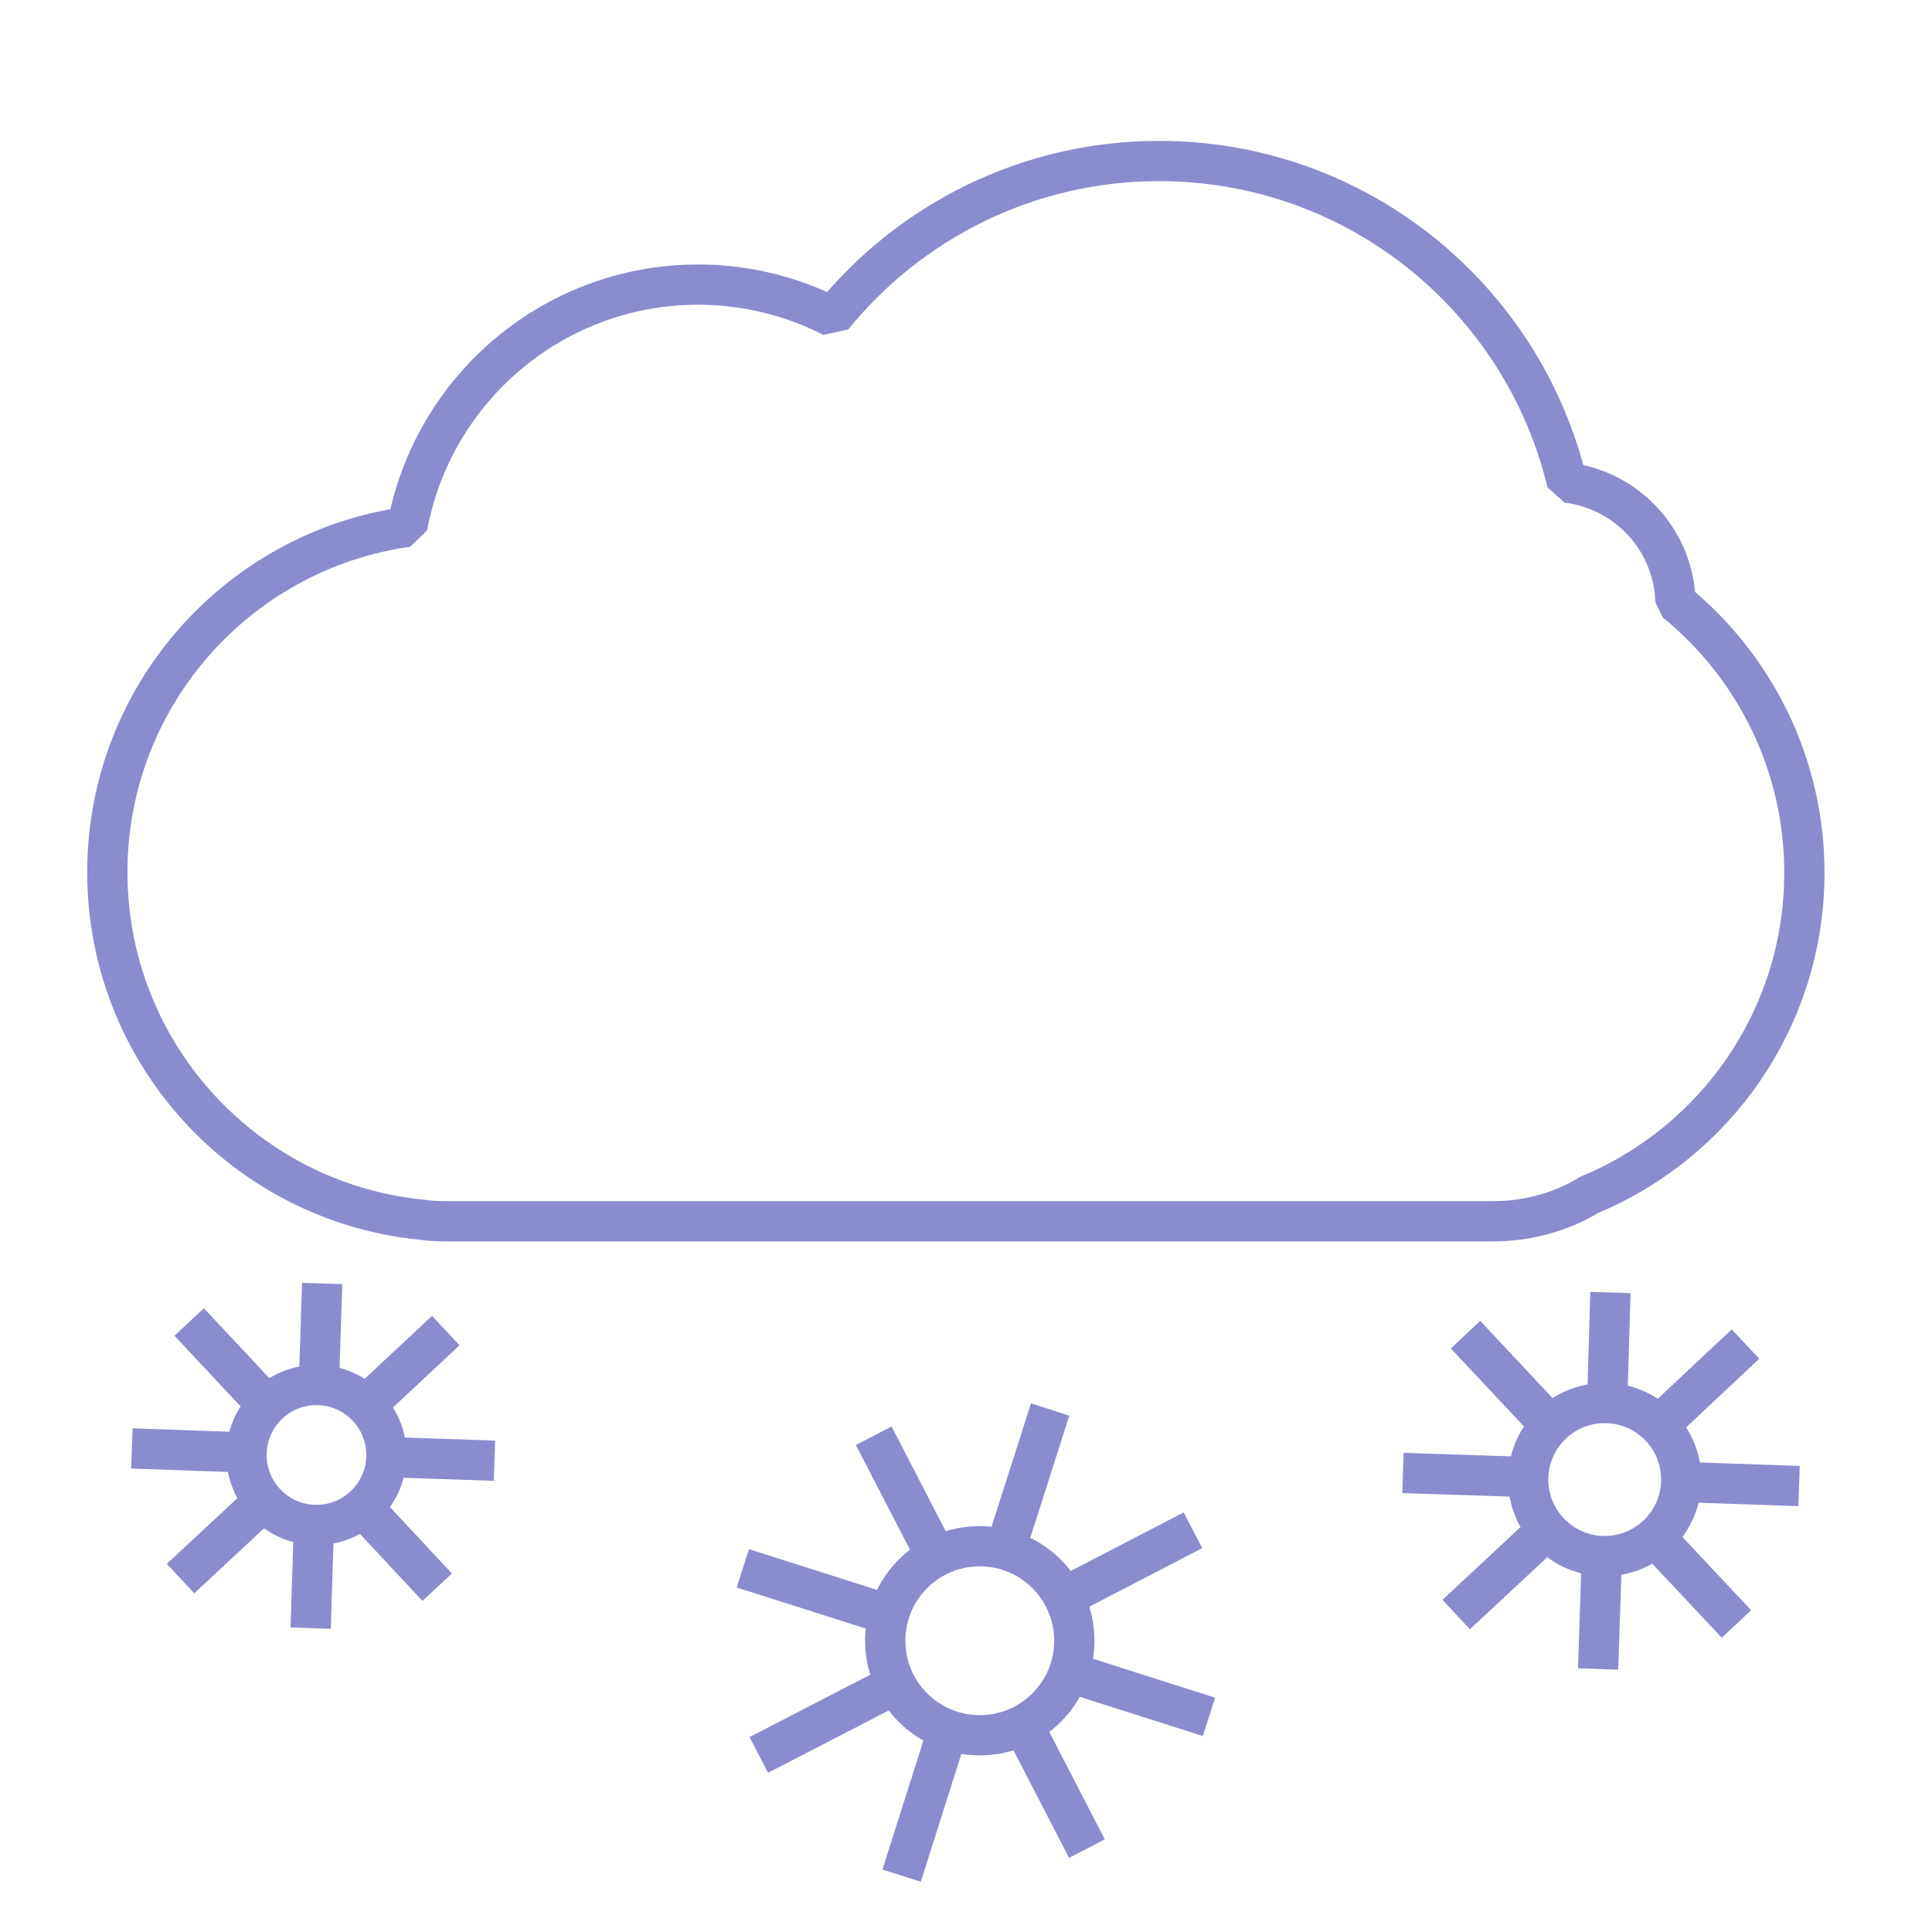
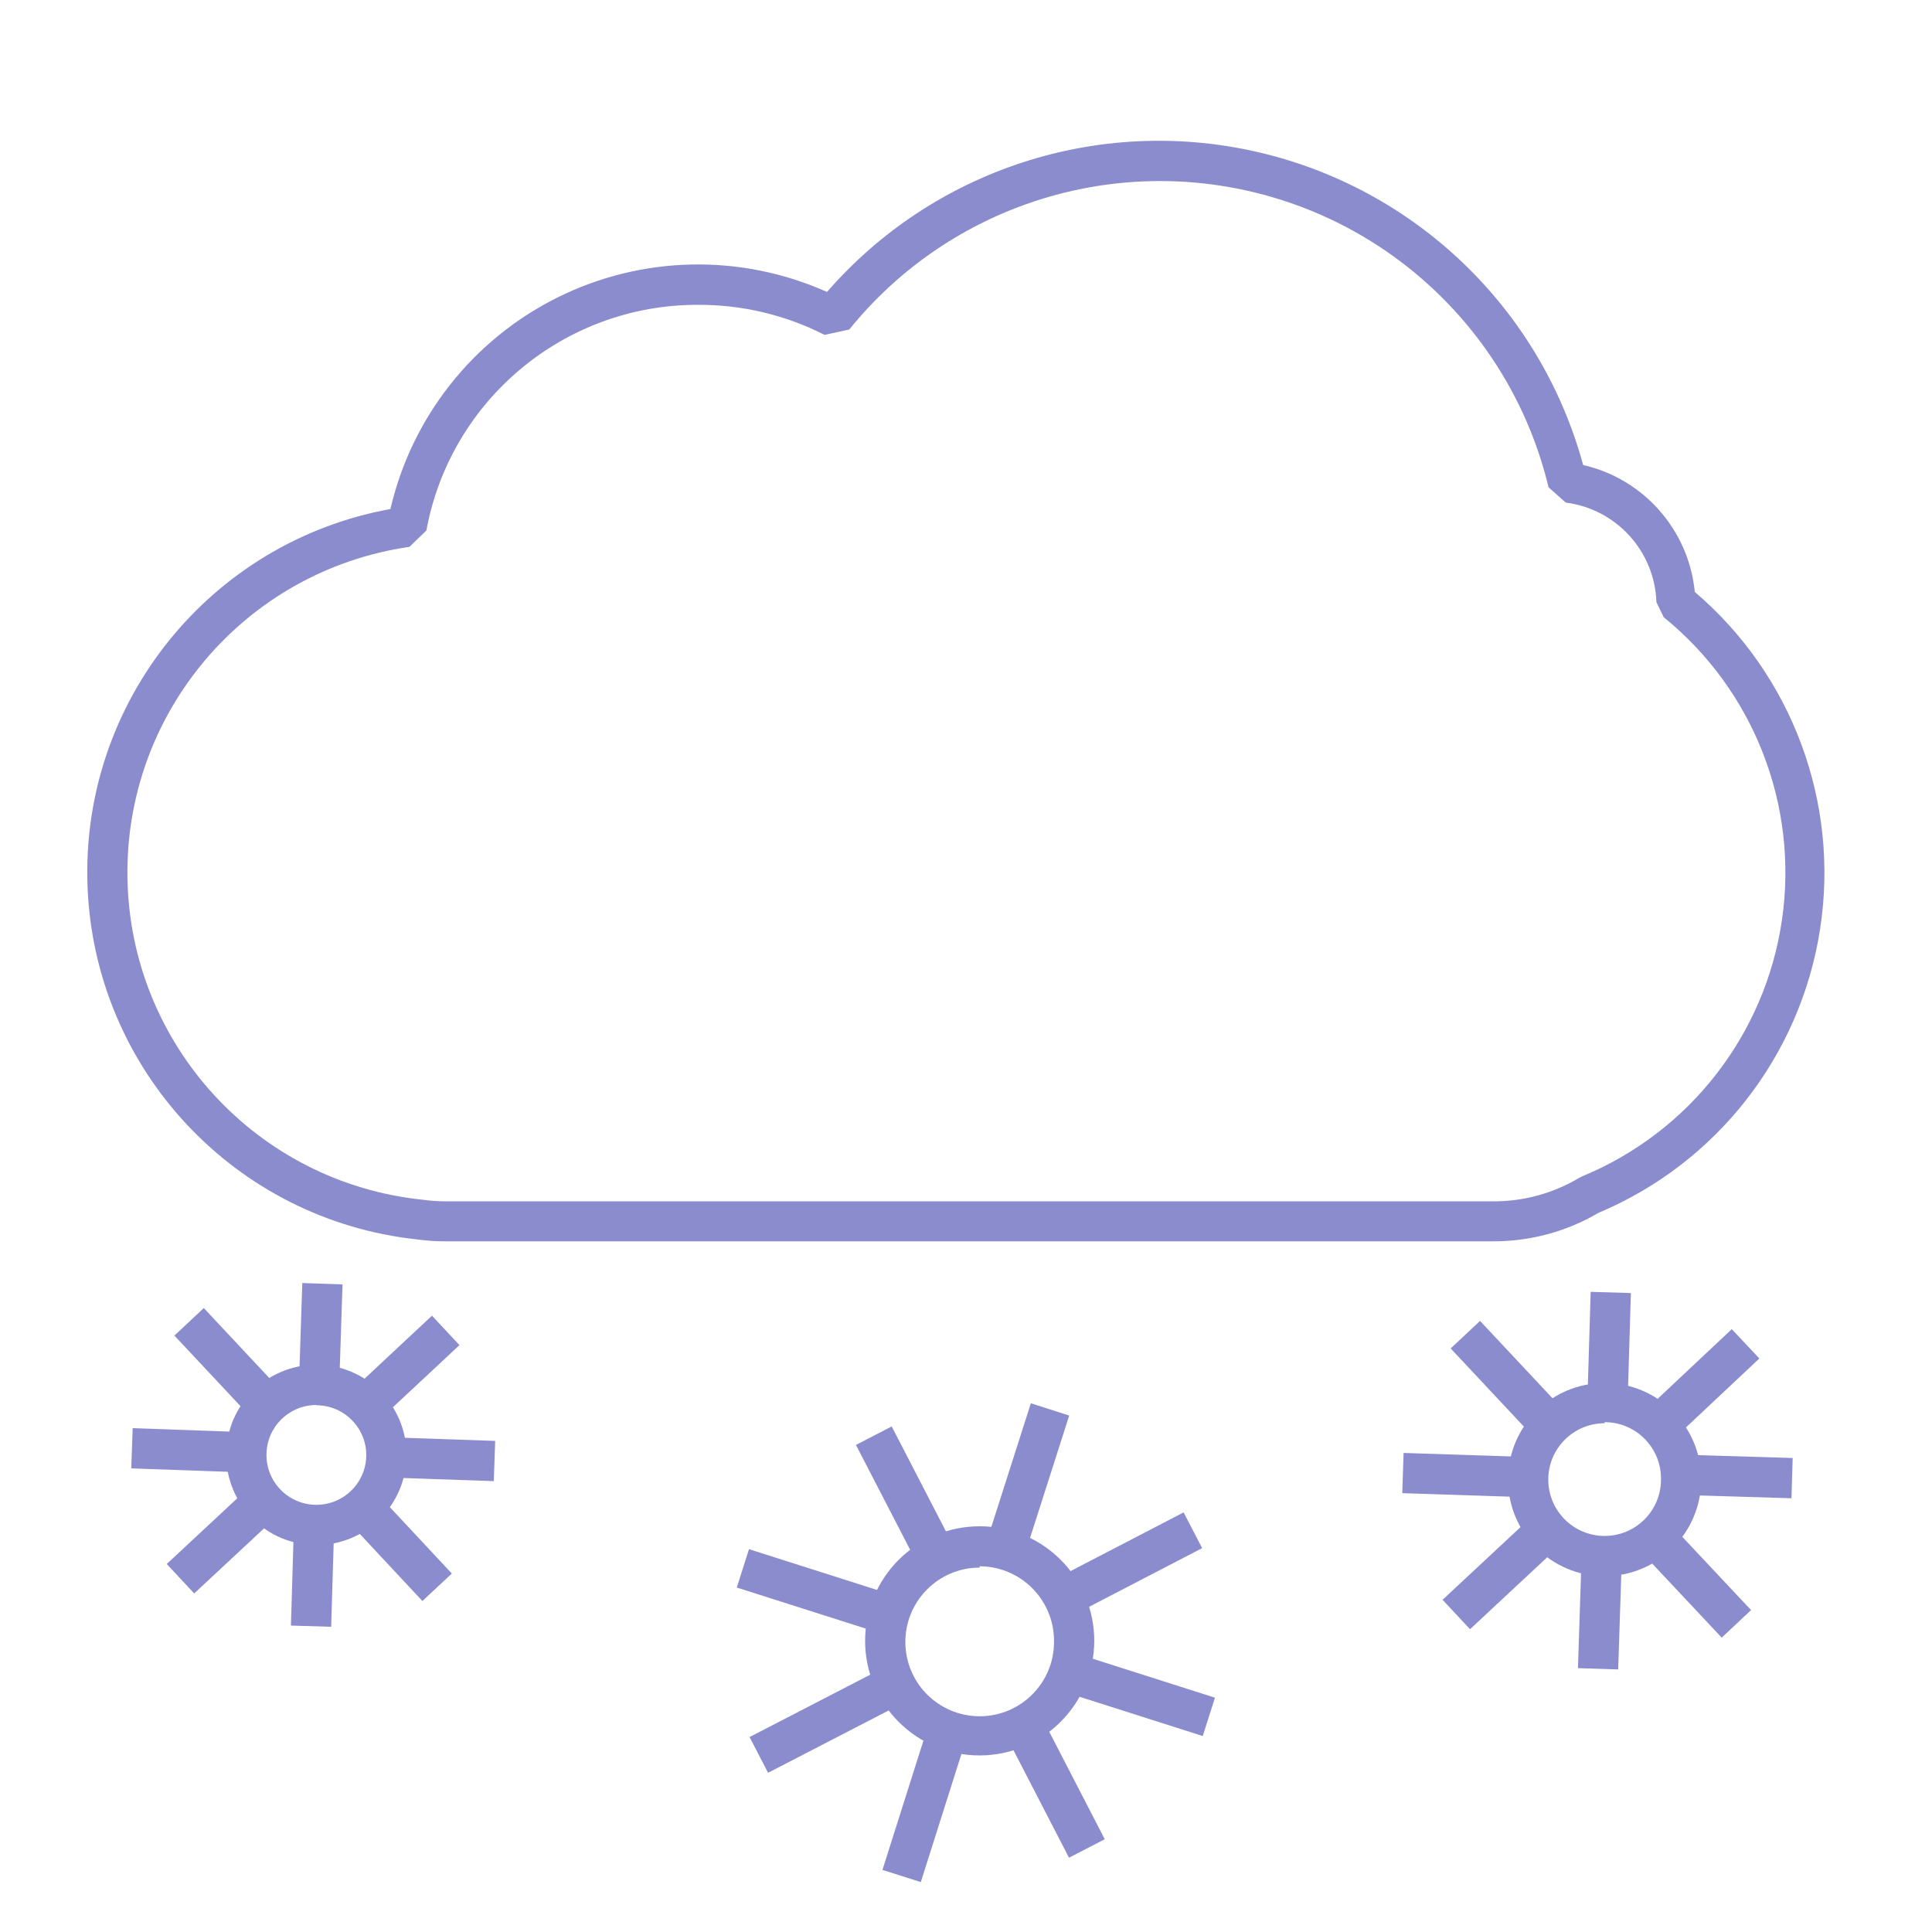
- <svg xmlns="http://www.w3.org/2000/svg" width="72" height="72" viewBox="0 0 72 72" fill="none">
-   <path d="M67.244 32.521C67.244 37.935 63.935 42.571 59.238 44.523C58.185 45.163 56.95 45.514 55.623 45.514H16.658C16.338 45.514 16.017 45.499 15.697 45.453C9.124 44.797 4 39.246 4 32.505C4 25.948 8.865 20.519 15.179 19.634C16.124 14.495 20.623 10.606 26.022 10.606C27.821 10.606 29.529 11.048 31.024 11.81C33.891 8.272 38.283 6 43.194 6C50.575 6 56.752 11.109 58.399 17.987C60.641 18.262 62.379 20.137 62.44 22.425C65.384 24.834 67.244 28.464 67.244 32.521Z" stroke="#8A8CCE" stroke-width="1.5" stroke-miterlimit="10" stroke-linejoin="bevel" />
-   <path d="M36.513 64.669C38.459 64.669 40.036 63.092 40.036 61.146C40.036 59.2 38.459 57.623 36.513 57.623C34.567 57.623 32.99 59.2 32.99 61.146C32.99 63.092 34.567 64.669 36.513 64.669Z" stroke="#8A8CCE" stroke-width="1.5" stroke-miterlimit="10" stroke-linejoin="bevel" />
-   <path d="M40.507 68.893L38.128 64.287" stroke="#8A8CCE" stroke-width="1.5" stroke-miterlimit="10" stroke-linejoin="bevel" />
-   <path d="M34.894 58.02L32.561 53.506" stroke="#8A8CCE" stroke-width="1.5" stroke-miterlimit="10" stroke-linejoin="bevel" />
-   <path d="M44.458 57.028L39.638 59.529" stroke="#8A8CCE" stroke-width="1.5" stroke-miterlimit="10" stroke-linejoin="bevel" />
-   <path d="M33.387 62.763L28.278 65.401" stroke="#8A8CCE" stroke-width="1.5" stroke-miterlimit="10" stroke-linejoin="bevel" />
-   <path d="M45.054 63.983L39.838 62.32" stroke="#8A8CCE" stroke-width="1.5" stroke-miterlimit="10" stroke-linejoin="bevel" />
-   <path d="M33.142 60.185L27.682 58.446" stroke="#8A8CCE" stroke-width="1.5" stroke-miterlimit="10" stroke-linejoin="bevel" />
-   <path d="M39.136 52.529L37.458 57.776" stroke="#8A8CCE" stroke-width="1.5" stroke-miterlimit="10" stroke-linejoin="bevel" />
-   <path d="M35.324 64.471L33.601 69.9" stroke="#8A8CCE" stroke-width="1.5" stroke-miterlimit="10" stroke-linejoin="bevel" />
-   <path d="M59.803 57.99C61.378 57.99 62.655 56.713 62.655 55.138C62.655 53.563 61.378 52.286 59.803 52.286C58.228 52.286 56.951 53.563 56.951 55.138C56.951 56.713 58.228 57.99 59.803 57.99Z" stroke="#8A8CCE" stroke-width="1.5" stroke-miterlimit="10" stroke-linejoin="bevel" />
-   <path d="M59.558 62.199L59.695 58.005" stroke="#8A8CCE" stroke-width="1.5" stroke-miterlimit="10" stroke-linejoin="bevel" />
-   <path d="M59.894 52.286L60.016 48.168" stroke="#8A8CCE" stroke-width="1.5" stroke-miterlimit="10" stroke-linejoin="bevel" />
-   <path d="M67.045 55.381L62.638 55.228" stroke="#8A8CCE" stroke-width="1.5" stroke-miterlimit="10" stroke-linejoin="bevel" />
-   <path d="M56.935 55.046L52.284 54.894" stroke="#8A8CCE" stroke-width="1.5" stroke-miterlimit="10" stroke-linejoin="bevel" />
-   <path d="M64.713 60.521L61.678 57.288" stroke="#8A8CCE" stroke-width="1.5" stroke-miterlimit="10" stroke-linejoin="bevel" />
-   <path d="M57.788 53.124L54.616 49.738" stroke="#8A8CCE" stroke-width="1.5" stroke-miterlimit="10" stroke-linejoin="bevel" />
-   <path d="M65.049 50.089L61.8 53.139" stroke="#8A8CCE" stroke-width="1.5" stroke-miterlimit="10" stroke-linejoin="bevel" />
-   <path d="M57.638 57.028L54.268 60.17" stroke="#8A8CCE" stroke-width="1.5" stroke-miterlimit="10" stroke-linejoin="bevel" />
-   <path d="M11.793 56.831C13.234 56.831 14.401 55.663 14.401 54.223C14.401 52.783 13.234 51.615 11.793 51.615C10.353 51.615 9.186 52.783 9.186 54.223C9.186 55.663 10.353 56.831 11.793 56.831Z" stroke="#8A8CCE" stroke-width="1.5" stroke-miterlimit="10" stroke-linejoin="bevel" />
-   <path d="M11.577 60.675L11.699 56.847" stroke="#8A8CCE" stroke-width="1.5" stroke-miterlimit="10" stroke-linejoin="bevel" />
-   <path d="M11.884 51.6L12.006 47.833" stroke="#8A8CCE" stroke-width="1.5" stroke-miterlimit="10" stroke-linejoin="bevel" />
-   <path d="M18.427 54.437L14.401 54.3" stroke="#8A8CCE" stroke-width="1.5" stroke-miterlimit="10" stroke-linejoin="bevel" />
-   <path d="M9.184 54.131L4.914 53.978" stroke="#8A8CCE" stroke-width="1.5" stroke-miterlimit="10" stroke-linejoin="bevel" />
-   <path d="M16.292 59.15L13.517 56.176" stroke="#8A8CCE" stroke-width="1.5" stroke-miterlimit="10" stroke-linejoin="bevel" />
-   <path d="M9.963 52.378L7.05 49.267" stroke="#8A8CCE" stroke-width="1.5" stroke-miterlimit="10" stroke-linejoin="bevel" />
-   <path d="M16.613 49.587L13.624 52.378" stroke="#8A8CCE" stroke-width="1.5" stroke-miterlimit="10" stroke-linejoin="bevel" />
-   <path d="M9.824 55.946L6.728 58.829" stroke="#8A8CCE" stroke-width="1.5" stroke-miterlimit="10" stroke-linejoin="bevel" />
+ <svg xmlns="http://www.w3.org/2000/svg" id="Слой_1" data-name="Слой 1" viewBox="0 0 72 72">
+   <defs>
+     <style>.cls-1{fill:#8a8cce;}</style>
+   </defs>
+   <path class="cls-1" d="M55.62,46.26h-39a7.44,7.44,0,0,1-1.07-.07,13.76,13.76,0,0,1-1-27.22,11.77,11.77,0,0,1,16.27-8.09A16.39,16.39,0,0,1,59,17.33a5.39,5.39,0,0,1,4.16,4.73,13.75,13.75,0,0,1-3.59,23.14A7.7,7.7,0,0,1,55.62,46.26ZM26,11.36a10.27,10.27,0,0,0-10.11,8.41l-0.63.61a12.26,12.26,0,0,0,.49,24.33,6.23,6.23,0,0,0,.89.06h39a6.2,6.2,0,0,0,3.22-.88l0.1-.05A12.25,12.25,0,0,0,62,23l-0.27-.56a3.87,3.87,0,0,0-3.38-3.71l-0.64-.57a14.89,14.89,0,0,0-26.06-5.88l-0.92.2A10.3,10.3,0,0,0,26,11.36Z" />
+   <path class="cls-1" d="M36.51,65.42a4.27,4.27,0,1,1,4.27-4.27A4.28,4.28,0,0,1,36.51,65.42Zm0-7a2.77,2.77,0,1,0,2.77,2.77A2.78,2.78,0,0,0,36.51,58.37Z" />
+   <rect class="cls-1" x="38.57" y="64" width="1.5" height="5.18" transform="translate(-26.18 25.47) rotate(-27.32)" />
+   <rect class="cls-1" x="32.98" y="53.22" width="1.5" height="5.08" transform="translate(-21.84 21.72) rotate(-27.34)" />
+   <rect class="cls-1" x="39.33" y="57.53" width="5.43" height="1.5" transform="translate(-22.12 25.92) rotate(-27.43)" />
+   <rect class="cls-1" x="27.96" y="63.33" width="5.75" height="1.5" transform="translate(-25.98 21.31) rotate(-27.33)" />
+   <rect class="cls-1" x="41.7" y="60.41" width="1.5" height="5.47" transform="translate(-30.61 84.42) rotate(-72.32)" />
+   <rect class="cls-1" x="29.66" y="56.45" width="1.5" height="5.73" transform="translate(-35.33 70.3) rotate(-72.34)" />
+   <rect class="cls-1" x="35.54" y="54.4" width="5.51" height="1.5" transform="translate(-25.9 74.83) rotate(-72.27)" />
+   <rect class="cls-1" x="31.61" y="66.44" width="5.7" height="1.5" transform="translate(-40 79.74) rotate(-72.41)" />
+   <path class="cls-1" d="M59.8,58.74a3.6,3.6,0,1,1,3.6-3.6A3.61,3.61,0,0,1,59.8,58.74Zm0-5.7a2.1,2.1,0,1,0,2.1,2.1A2.1,2.1,0,0,0,59.8,53Z" />
+   <rect class="cls-1" x="57.53" y="59.35" width="4.2" height="1.5" transform="translate(-2.38 117.74) rotate(-88.14)" />
+   <rect class="cls-1" x="57.9" y="49.48" width="4.12" height="1.5" transform="translate(7.96 108.65) rotate(-88.28)" />
+   <rect class="cls-1" x="64.09" y="53.1" width="1.5" height="4.41" transform="matrix(0.03, -1, 1, 0.03, 7.33, 118.2)" />
+   <rect class="cls-1" x="53.86" y="52.64" width="1.5" height="4.65" transform="translate(-2.12 107.75) rotate(-88.12)" />
+   <rect class="cls-1" x="62.45" y="56.69" width="1.5" height="4.43" transform="translate(-23.2 59.21) rotate(-43.19)" />
+   <rect class="cls-1" x="55.45" y="49.11" width="1.5" height="4.64" transform="translate(-19.98 52.32) rotate(-43.13)" />
+   <rect class="cls-1" x="61.2" y="50.86" width="4.46" height="1.5" transform="translate(-18.14 57.42) rotate(-43.21)" />
+   <rect class="cls-1" x="53.65" y="57.85" width="4.61" height="1.5" transform="translate(-24.93 53.9) rotate(-43)" />
+   <path class="cls-1" d="M11.79,57.58a3.36,3.36,0,1,1,3.36-3.36A3.36,3.36,0,0,1,11.79,57.58Zm0-5.22a1.86,1.86,0,1,0,1.86,1.86A1.86,1.86,0,0,0,11.79,52.37Z" />
+   <rect class="cls-1" x="9.72" y="58.01" width="3.83" height="1.5" transform="matrix(0.03, -1, 1, 0.03, -47.46, 68.56)" />
+   <rect class="cls-1" x="10.06" y="48.97" width="3.77" height="1.5" transform="translate(-38.13 60.04) rotate(-88.13)" />
+   <rect class="cls-1" x="15.66" y="52.35" width="1.5" height="4.03" transform="translate(-38.48 68.92) rotate(-88.04)" />
+   <rect class="cls-1" x="6.3" y="51.92" width="1.5" height="4.27" transform="translate(-47.22 59.17) rotate(-87.96)" />
+   <rect class="cls-1" x="14.15" y="55.63" width="1.5" height="4.07" transform="translate(-35.34 25.68) rotate(-43.03)" />
+   <rect class="cls-1" x="7.76" y="48.69" width="1.5" height="4.26" transform="translate(-32.44 19.53) rotate(-43.11)" />
+   <rect class="cls-1" x="13.07" y="50.23" width="4.09" height="1.5" transform="translate(-30.73 24.04) rotate(-43.05)" />
+   <rect class="cls-1" x="6.16" y="56.64" width="4.23" height="1.5" transform="translate(-36.9 21.04) rotate(-42.97)" />
</svg>
